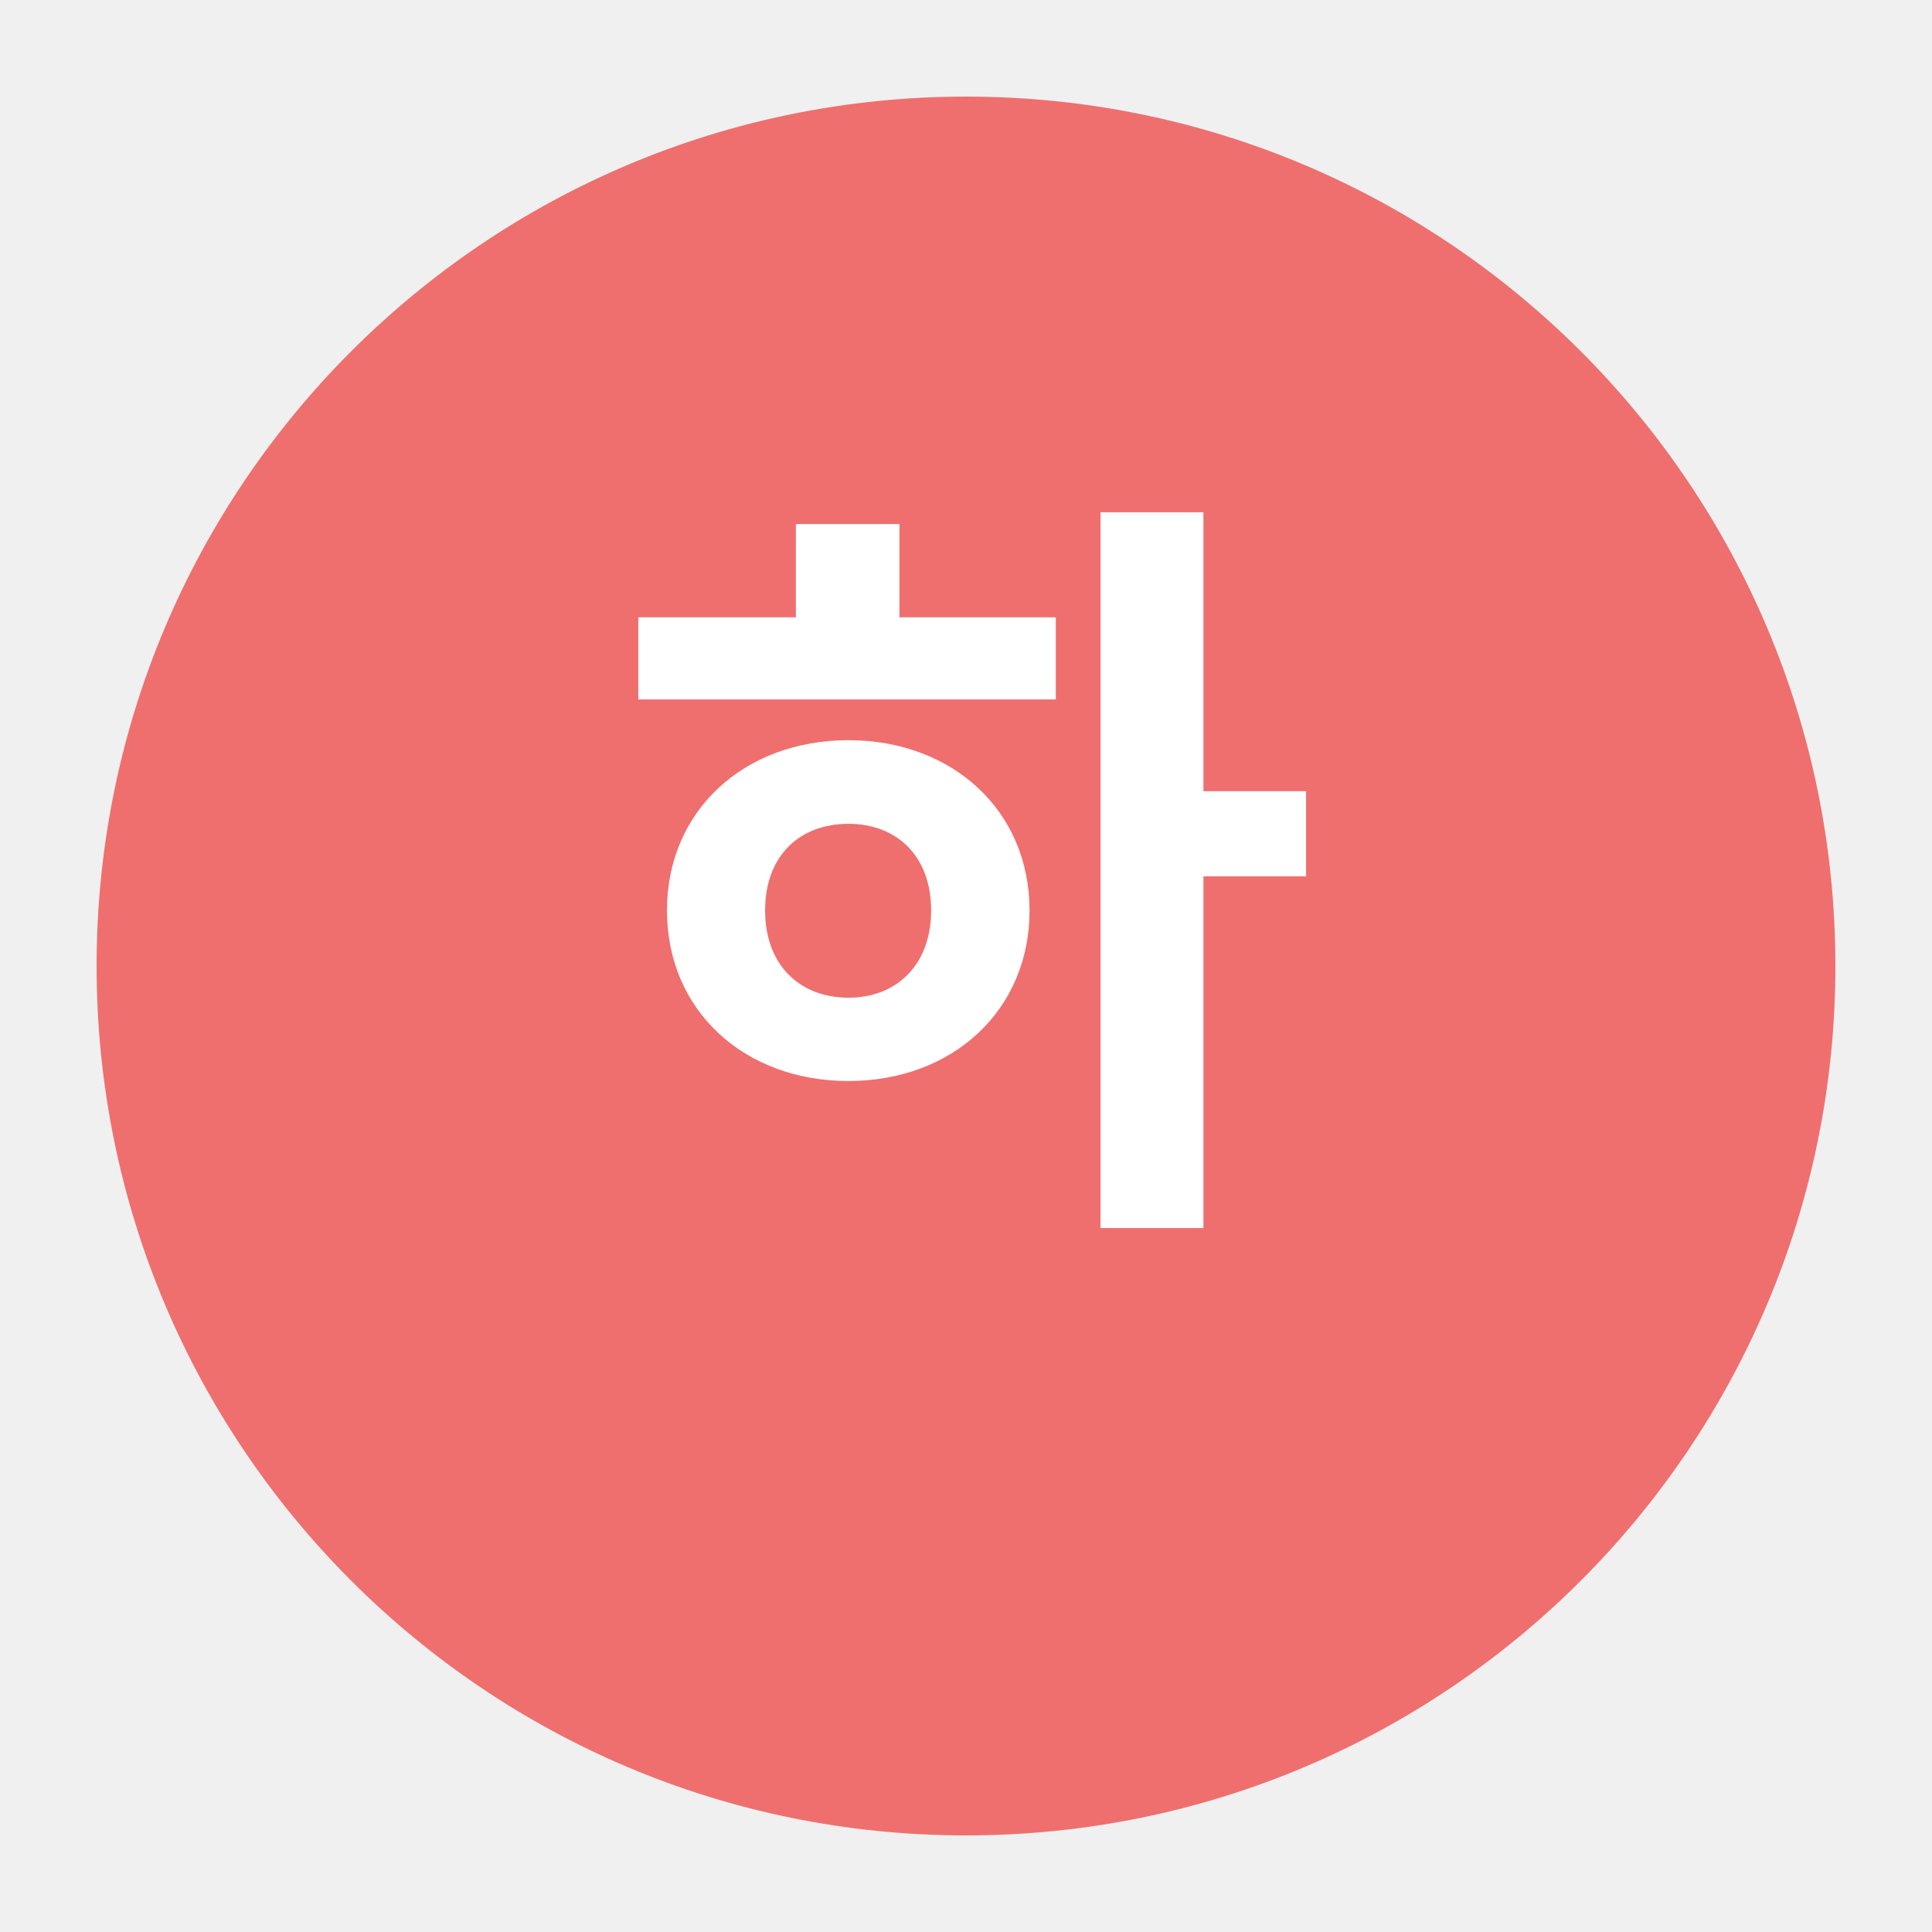
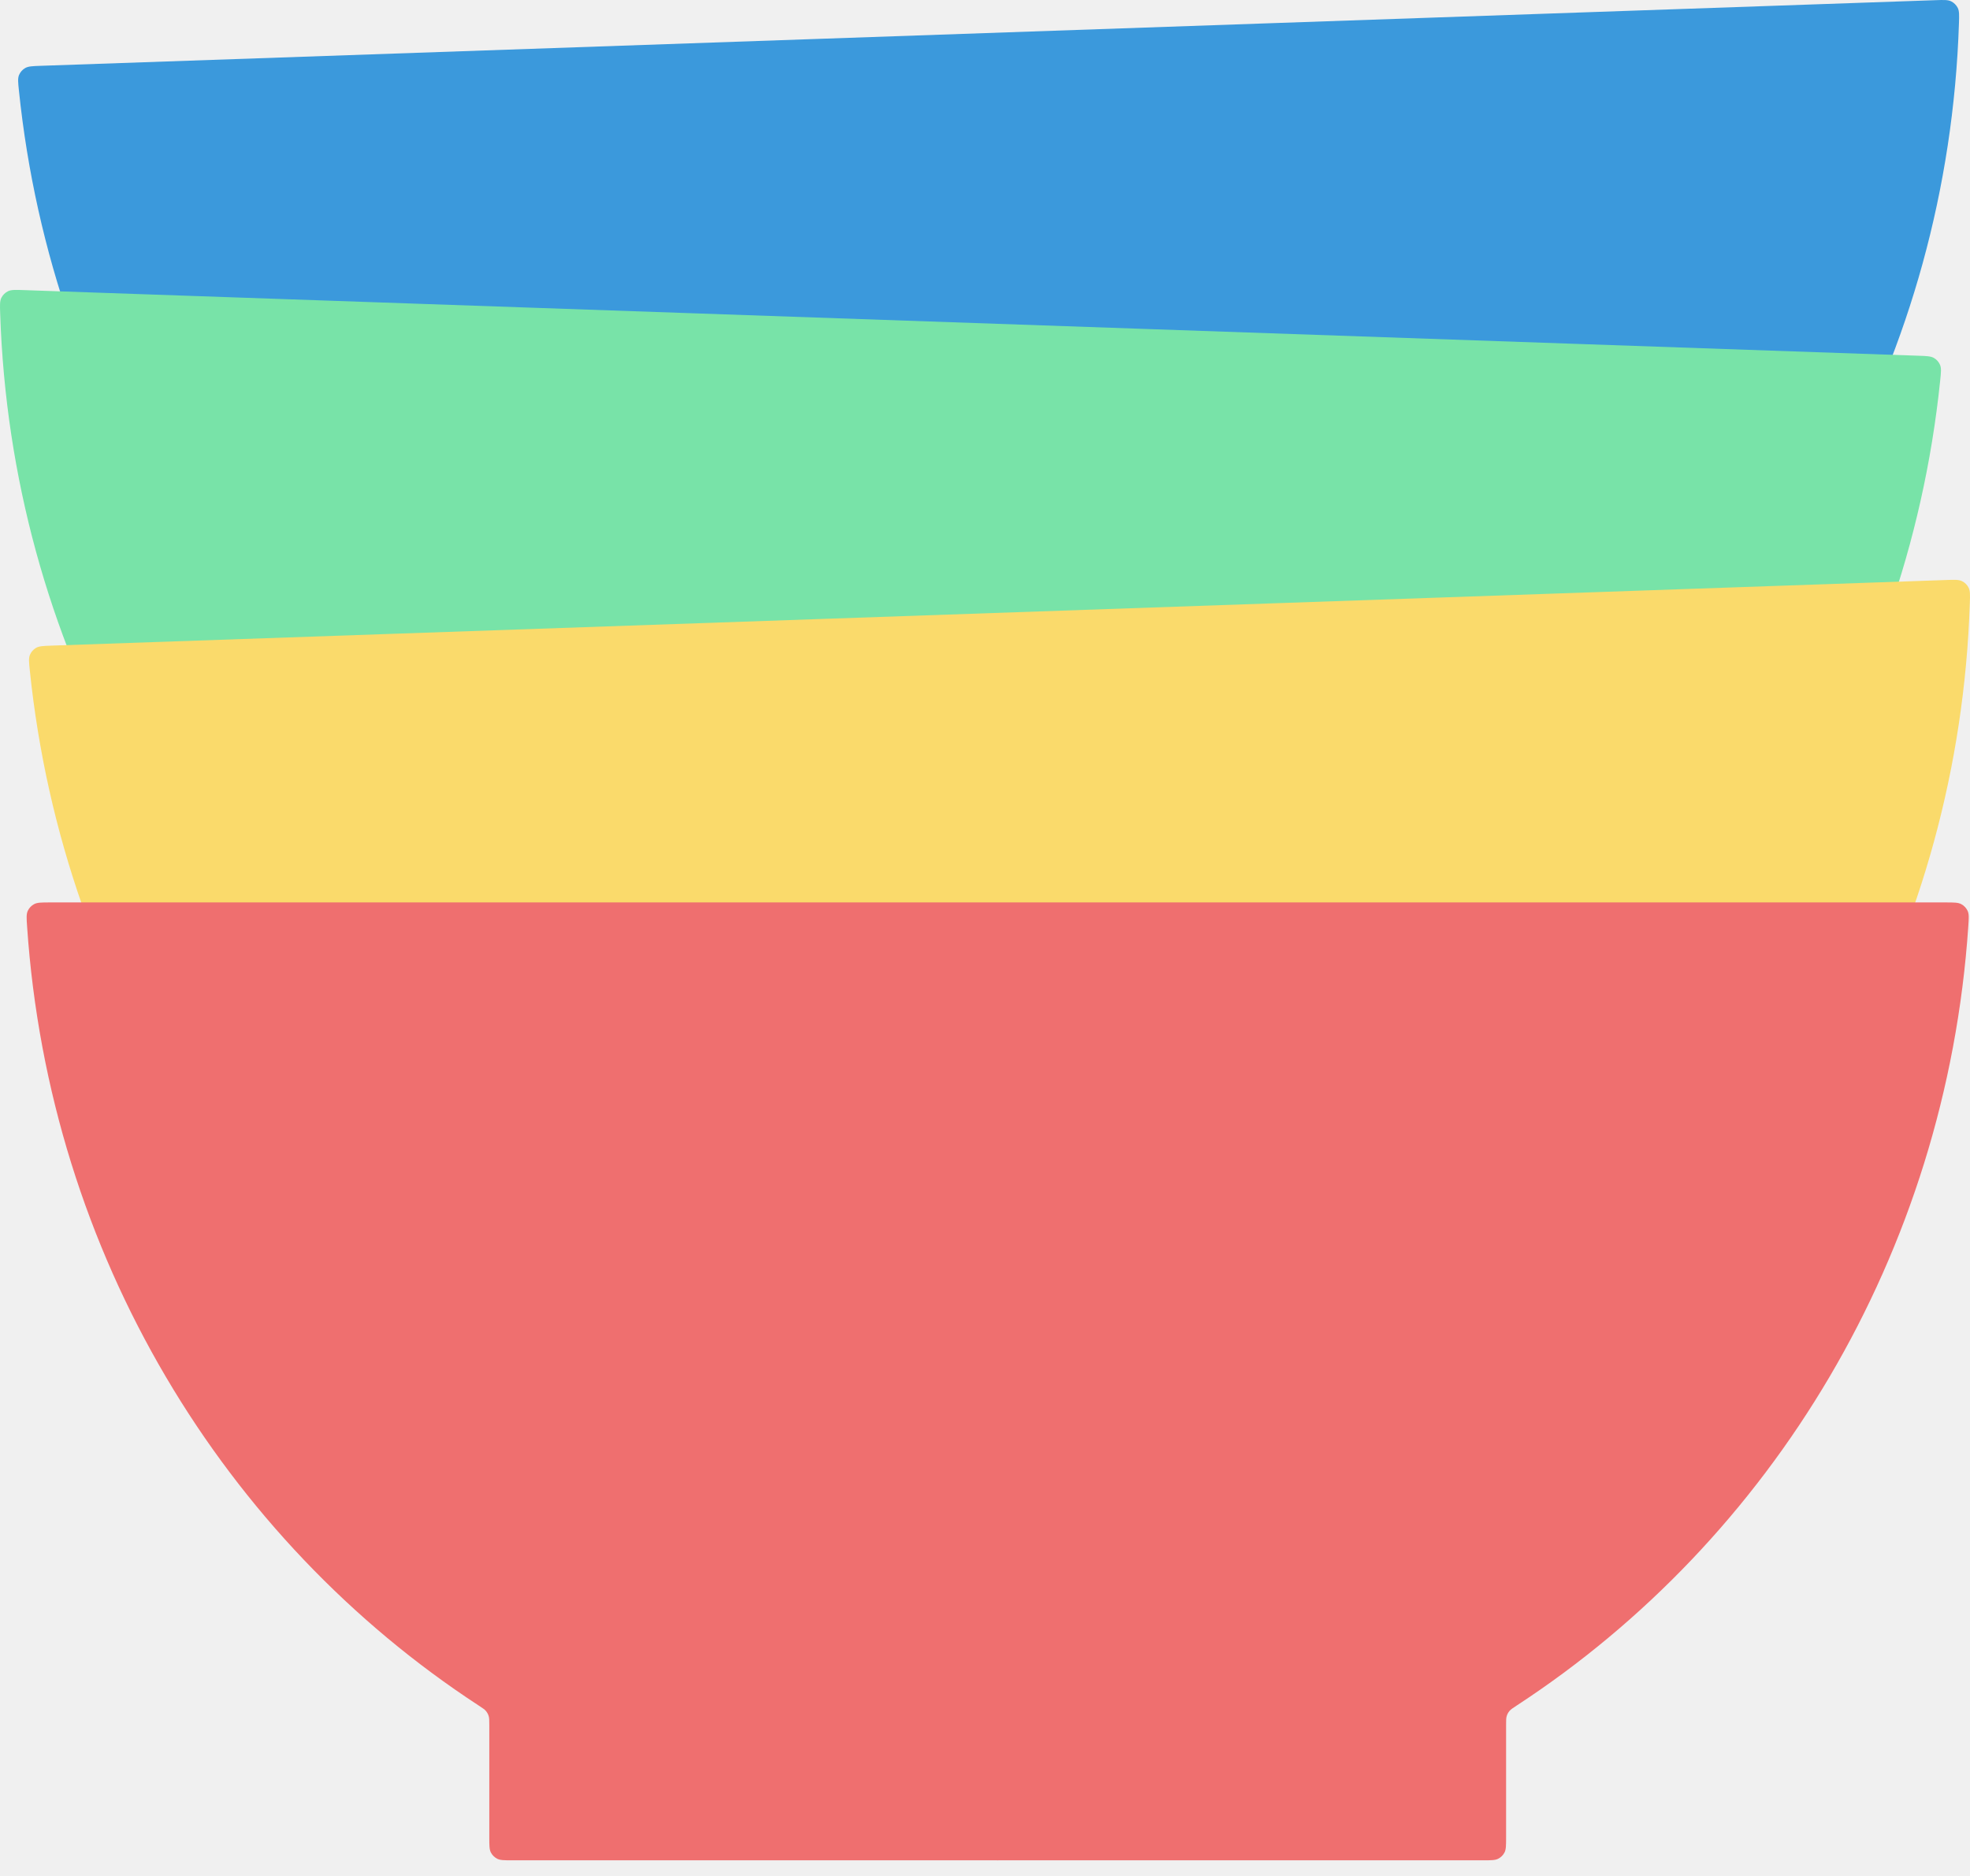
- <svg xmlns="http://www.w3.org/2000/svg" viewBox="0 0 100 100">
-   <circle cx="50" cy="50" r="45" fill="#EF6F6F" />
-   <text x="50" y="60" text-anchor="middle" fill="white" font-family="Arial, sans-serif" font-size="40" font-weight="bold">하</text>
+ <svg xmlns="http://www.w3.org/2000/svg" width="105" height="100" viewBox="0 0 105 100" fill="none">
+   <path d="M103.146 0.01C103.595 -0.006 103.82 -0.014 103.994 0.071C104.145 0.145 104.272 0.271 104.347 0.42C104.433 0.592 104.425 0.811 104.411 1.249C103.833 18.907 94.928 34.5 81.513 43.797C81.308 43.938 81.206 44.01 81.135 44.099C81.071 44.178 81.026 44.266 80.998 44.364C80.967 44.473 80.969 44.595 80.973 44.837L81.084 51.105C81.091 51.534 81.095 51.749 81.014 51.915C80.942 52.06 80.826 52.18 80.682 52.256C80.518 52.342 80.301 52.346 79.868 52.353L54.187 52.798C53.782 52.81 53.377 52.817 52.973 52.819L28.155 53.249C27.723 53.256 27.506 53.26 27.339 53.179C27.192 53.108 27.072 52.993 26.995 52.85C26.908 52.688 26.905 52.473 26.897 52.043L26.797 46.336C26.792 46.088 26.79 45.964 26.754 45.854C26.721 45.756 26.671 45.668 26.602 45.59C26.525 45.502 26.417 45.436 26.199 45.302C12.502 36.886 2.798 22.137 1.009 4.832C0.963 4.396 0.941 4.178 1.014 4C1.078 3.846 1.196 3.711 1.341 3.628C1.509 3.531 1.734 3.523 2.184 3.508L103.146 0.01Z" fill="#3B99DC" />
+   <path d="M102.236 18.962C102.686 18.977 102.911 18.985 103.078 19.082C103.224 19.165 103.342 19.3 103.405 19.454C103.479 19.632 103.456 19.85 103.411 20.285C101.607 37.726 91.765 52.571 77.898 60.952C77.683 61.083 77.575 61.148 77.498 61.233C77.429 61.31 77.378 61.396 77.344 61.494C77.307 61.602 77.302 61.725 77.294 61.97L77.083 67.955C77.068 68.384 77.061 68.599 76.971 68.76C76.891 68.902 76.769 69.015 76.621 69.084C76.453 69.161 76.236 69.154 75.804 69.139L24.114 67.348C23.682 67.333 23.465 67.326 23.303 67.236C23.16 67.158 23.046 67.036 22.977 66.889C22.899 66.723 22.906 66.508 22.921 66.079L23.132 60.093C23.141 59.848 23.145 59.726 23.115 59.615C23.088 59.516 23.044 59.426 22.98 59.345C22.91 59.254 22.807 59.182 22.601 59.036C9.356 49.716 0.582 34.226 0.009 16.703C-0.006 16.265 -0.013 16.046 0.073 15.874C0.148 15.724 0.275 15.599 0.425 15.525C0.6 15.44 0.824 15.448 1.274 15.464L102.236 18.962Z" fill="#78E3A8" />
+   <path d="M103.726 30.918C104.175 30.902 104.4 30.894 104.574 30.979C104.725 31.052 104.852 31.178 104.927 31.328C105.013 31.5 105.005 31.719 104.991 32.157C104.418 49.68 95.644 65.169 82.4 74.49C82.194 74.635 82.09 74.708 82.02 74.798C81.957 74.88 81.912 74.969 81.885 75.069C81.855 75.179 81.86 75.302 81.868 75.547L82.079 81.532C82.094 81.962 82.102 82.176 82.023 82.343C81.954 82.49 81.84 82.611 81.697 82.69C81.535 82.779 81.318 82.787 80.886 82.802L29.196 84.593C28.764 84.608 28.547 84.615 28.379 84.537C28.231 84.469 28.109 84.356 28.029 84.214C27.939 84.053 27.932 83.838 27.917 83.409L27.706 77.424C27.697 77.178 27.693 77.056 27.655 76.948C27.622 76.85 27.571 76.764 27.502 76.687C27.425 76.602 27.317 76.537 27.102 76.406C13.235 68.025 3.393 53.18 1.589 35.739C1.544 35.303 1.521 35.086 1.595 34.908C1.658 34.753 1.776 34.619 1.922 34.535C2.089 34.439 2.314 34.431 2.764 34.415L103.726 30.918Z" fill="#FADA6B" />
+   <path d="M103.688 48.105C104.138 48.105 104.363 48.105 104.534 48.196C104.682 48.274 104.805 48.404 104.874 48.556C104.954 48.732 104.939 48.95 104.909 49.387C103.72 66.88 94.406 82.056 80.842 90.913C80.631 91.051 80.526 91.12 80.452 91.208C80.386 91.287 80.338 91.375 80.308 91.473C80.274 91.583 80.274 91.705 80.274 91.951V97.939C80.274 98.369 80.274 98.584 80.19 98.748C80.116 98.892 79.997 99.009 79.852 99.083C79.687 99.166 79.47 99.166 79.037 99.166H53.231C53.213 99.166 53.195 99.167 53.177 99.167C53.158 99.167 53.14 99.166 53.122 99.166H27.316C26.883 99.166 26.667 99.166 26.501 99.083C26.356 99.009 26.238 98.892 26.163 98.748C26.079 98.584 26.079 98.369 26.079 97.939V91.951C26.079 91.705 26.079 91.583 26.045 91.473C26.015 91.375 25.967 91.287 25.901 91.208C25.828 91.12 25.722 91.051 25.511 90.913C11.947 82.056 2.633 66.88 1.444 49.387C1.414 48.95 1.399 48.732 1.479 48.556C1.548 48.404 1.671 48.274 1.819 48.196C1.99 48.105 2.215 48.105 2.665 48.105H103.688Z" fill="#EF6F6F" />
</svg>
